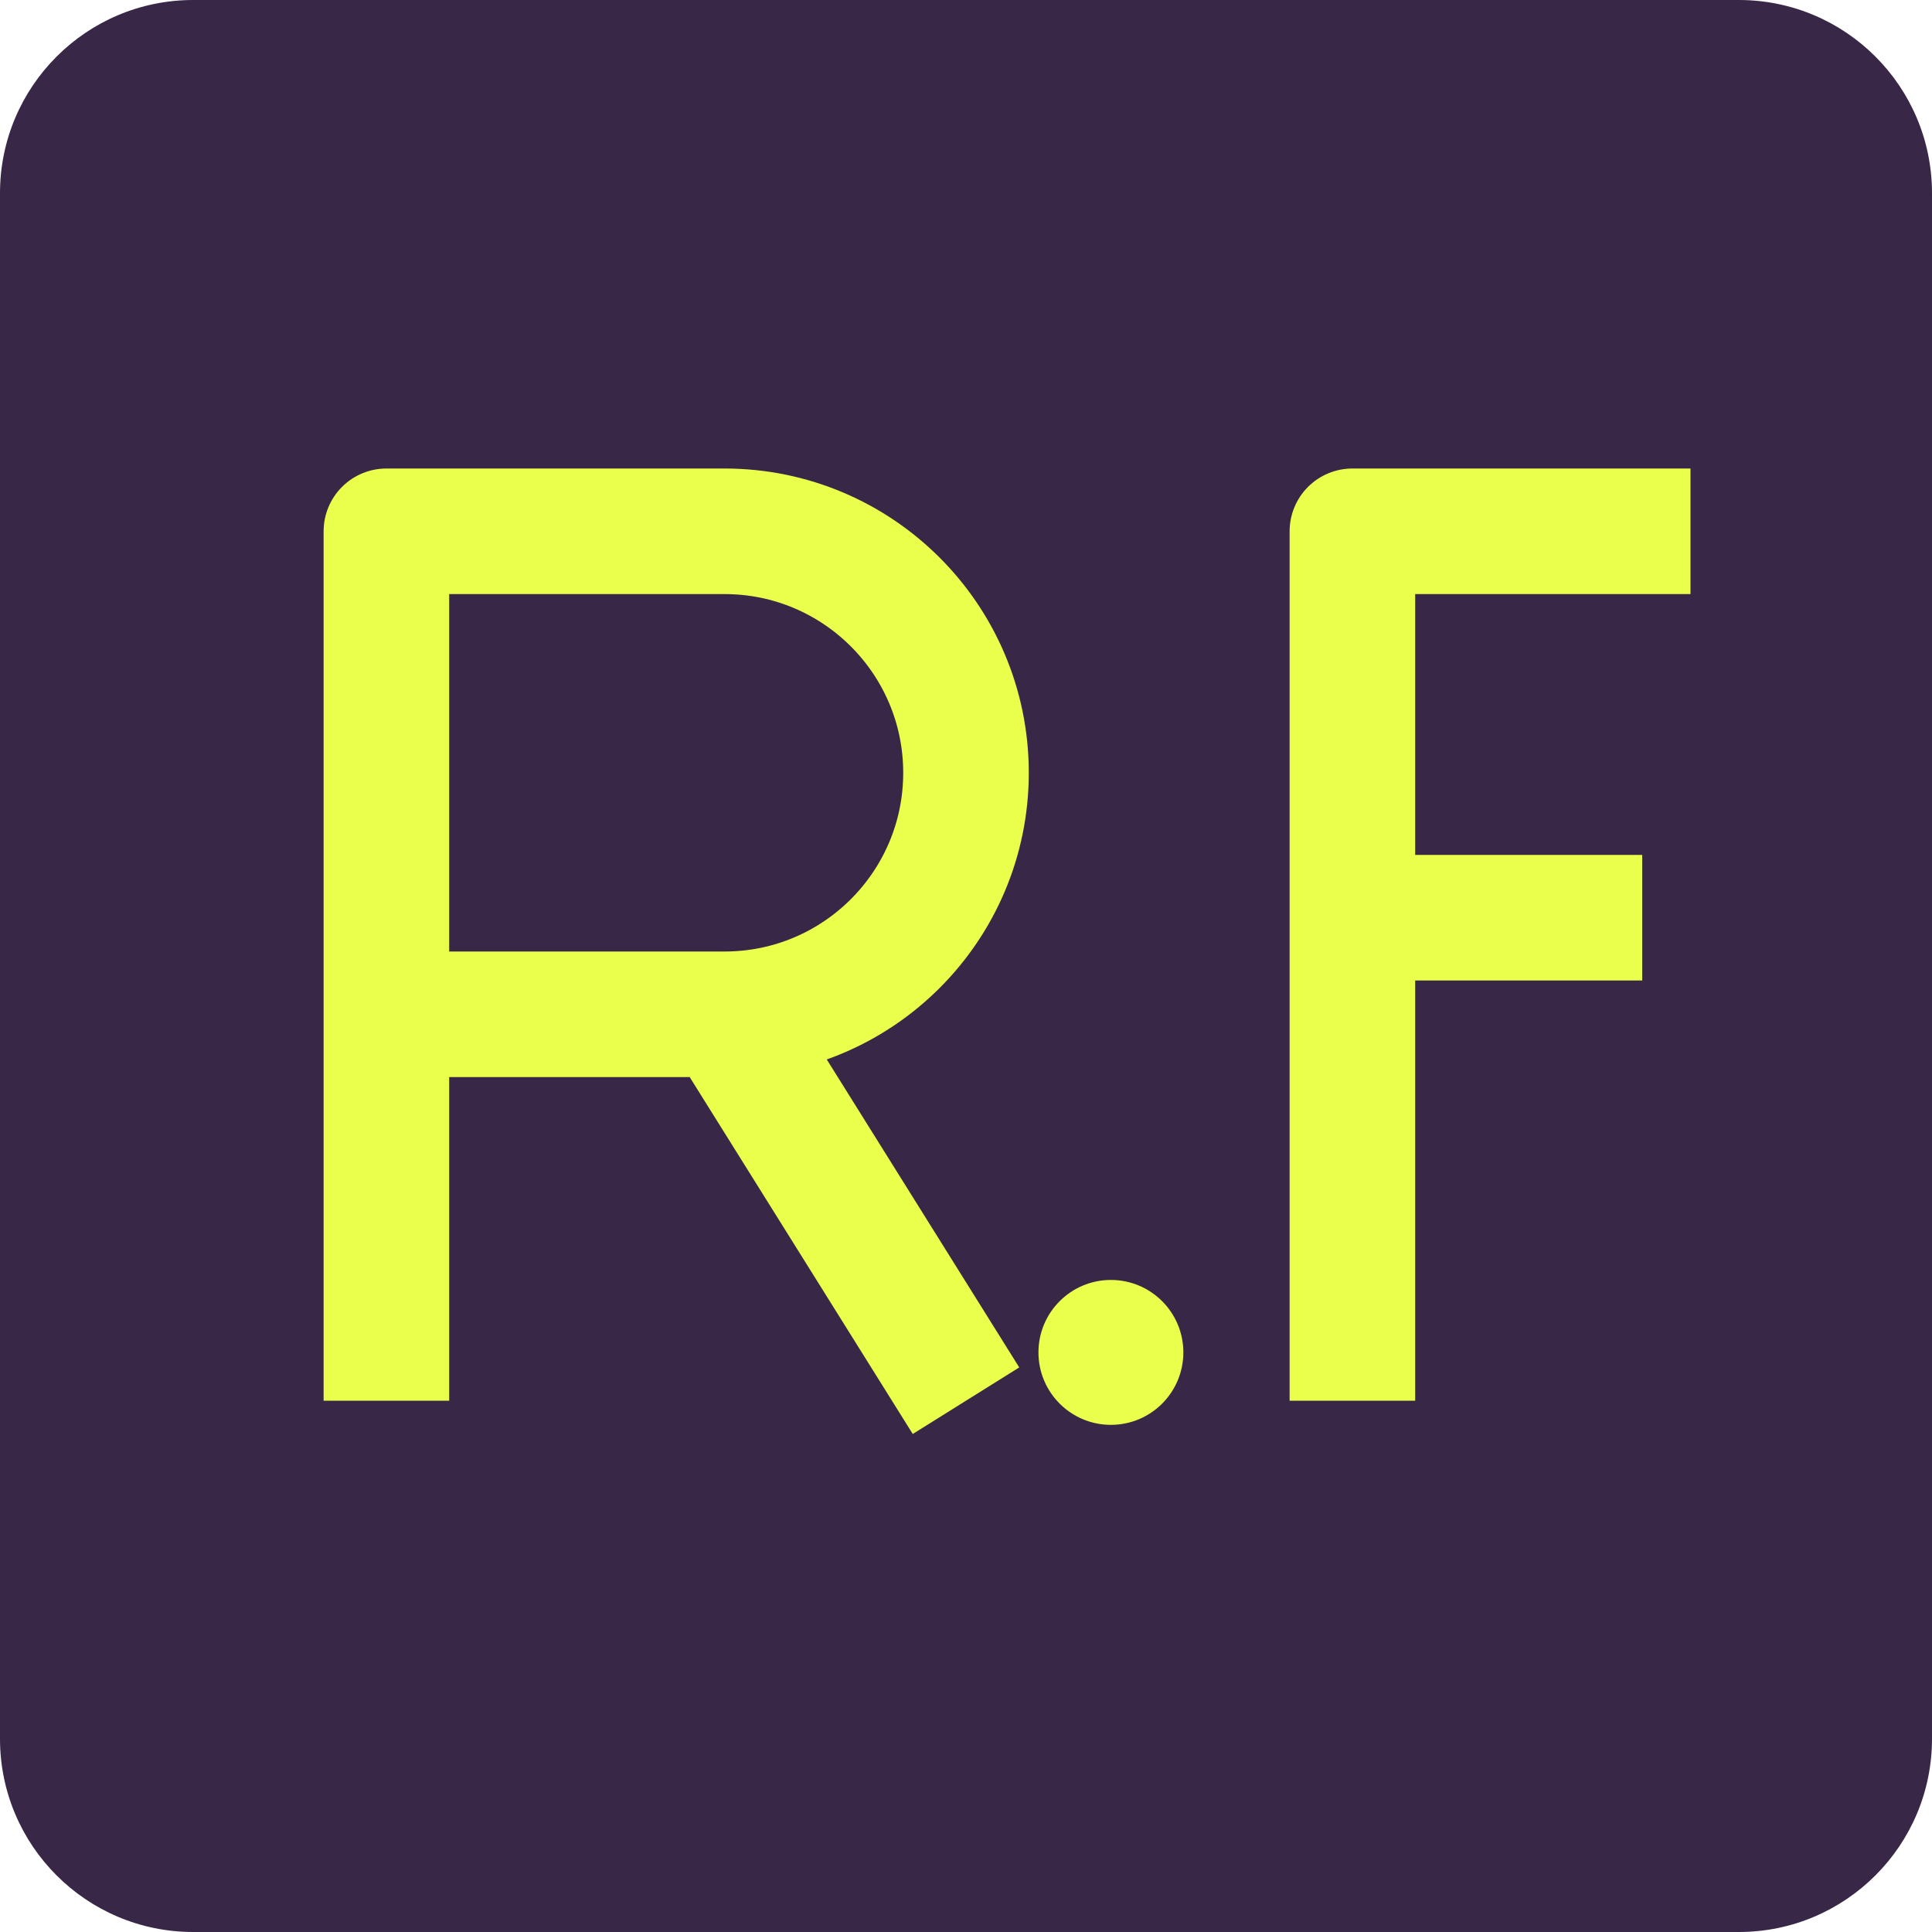
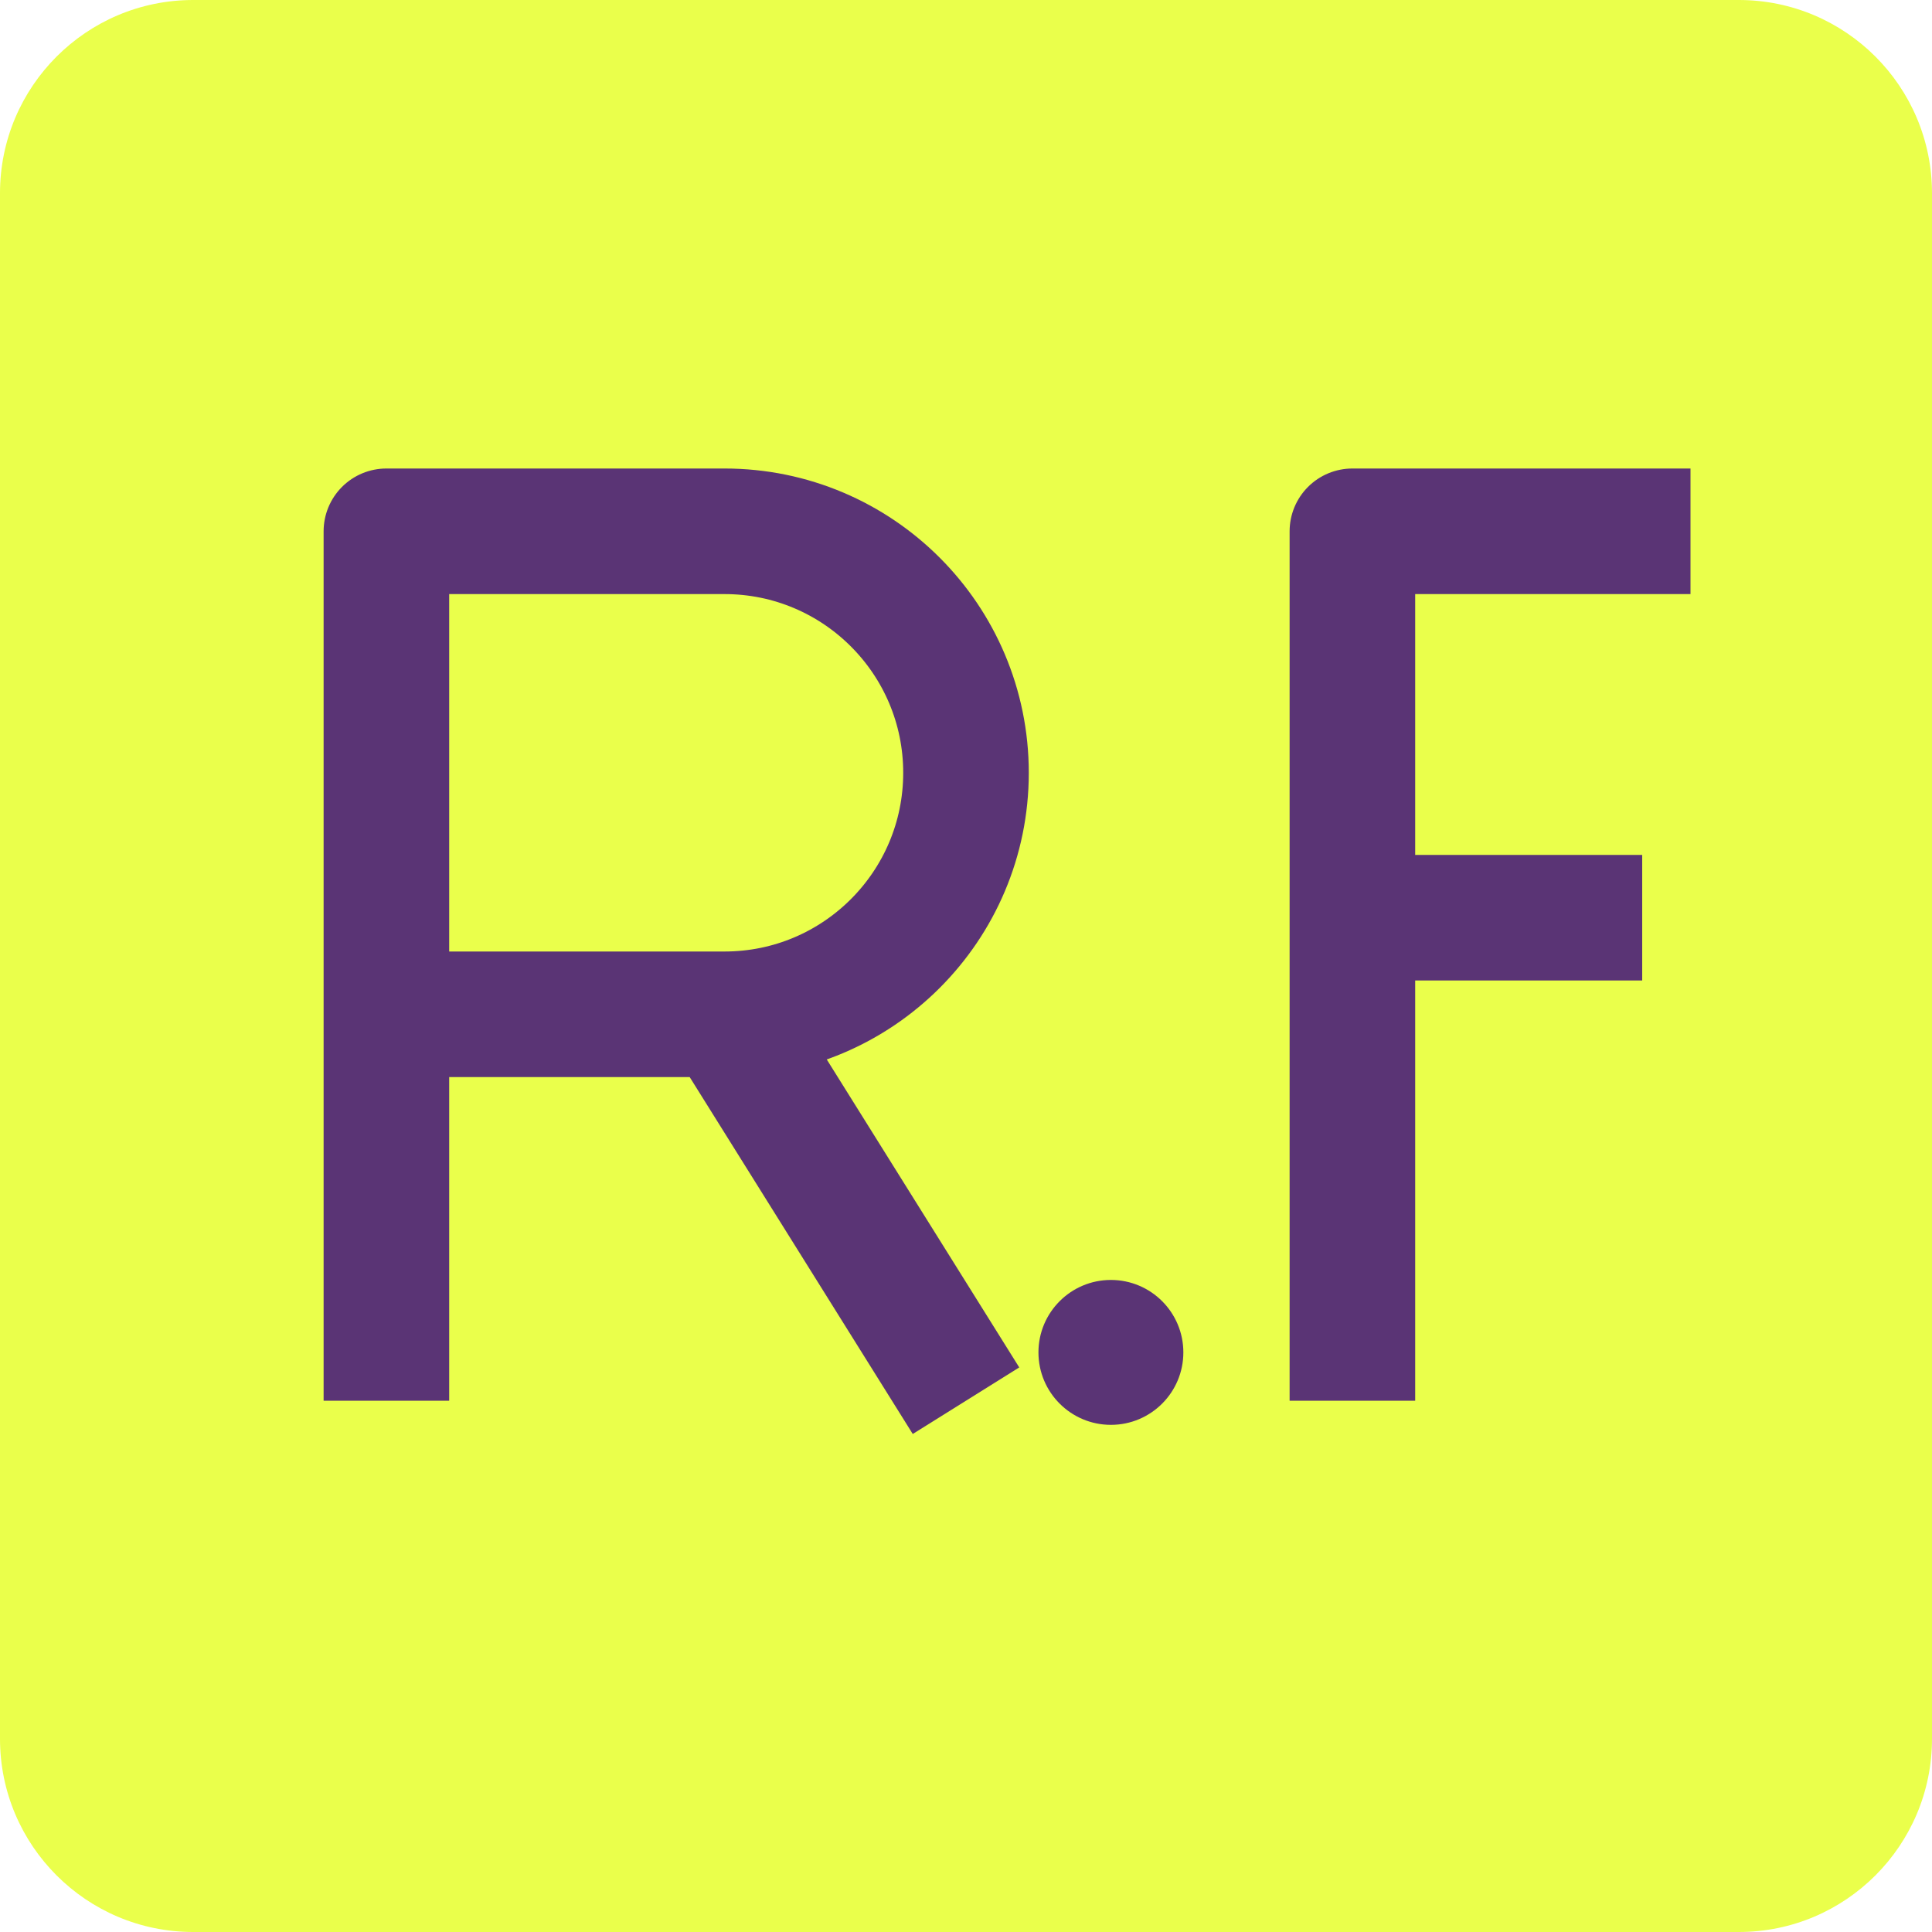
<svg xmlns="http://www.w3.org/2000/svg" role="img" aria-label="R.F" viewBox="0 0 40 40">
-   <rect width="40" height="40" rx="4" fill="#382747" />
-   <path d="M8 29V11h7a5 5 0 0 1 0 10H8m7 0 5 8M28 29V11h7m-7 8h6" fill="none" stroke="#eaff4b" stroke-width="2.6" stroke-linejoin="round" />
-   <circle cx="23" cy="28" r="1.5" fill="#eaff4b" />
+   <rect width="40" height="40" rx="4" fill="#eaff4b" />
+   <path d="M8 29V11h7a5 5 0 0 1 0 10H8m7 0 5 8M28 29V11h7m-7 8h6" fill="none" stroke="#5a3475" stroke-width="2.6" stroke-linejoin="round" />
+   <circle cx="23" cy="28" r="1.5" fill="#5a3475" />
</svg>
